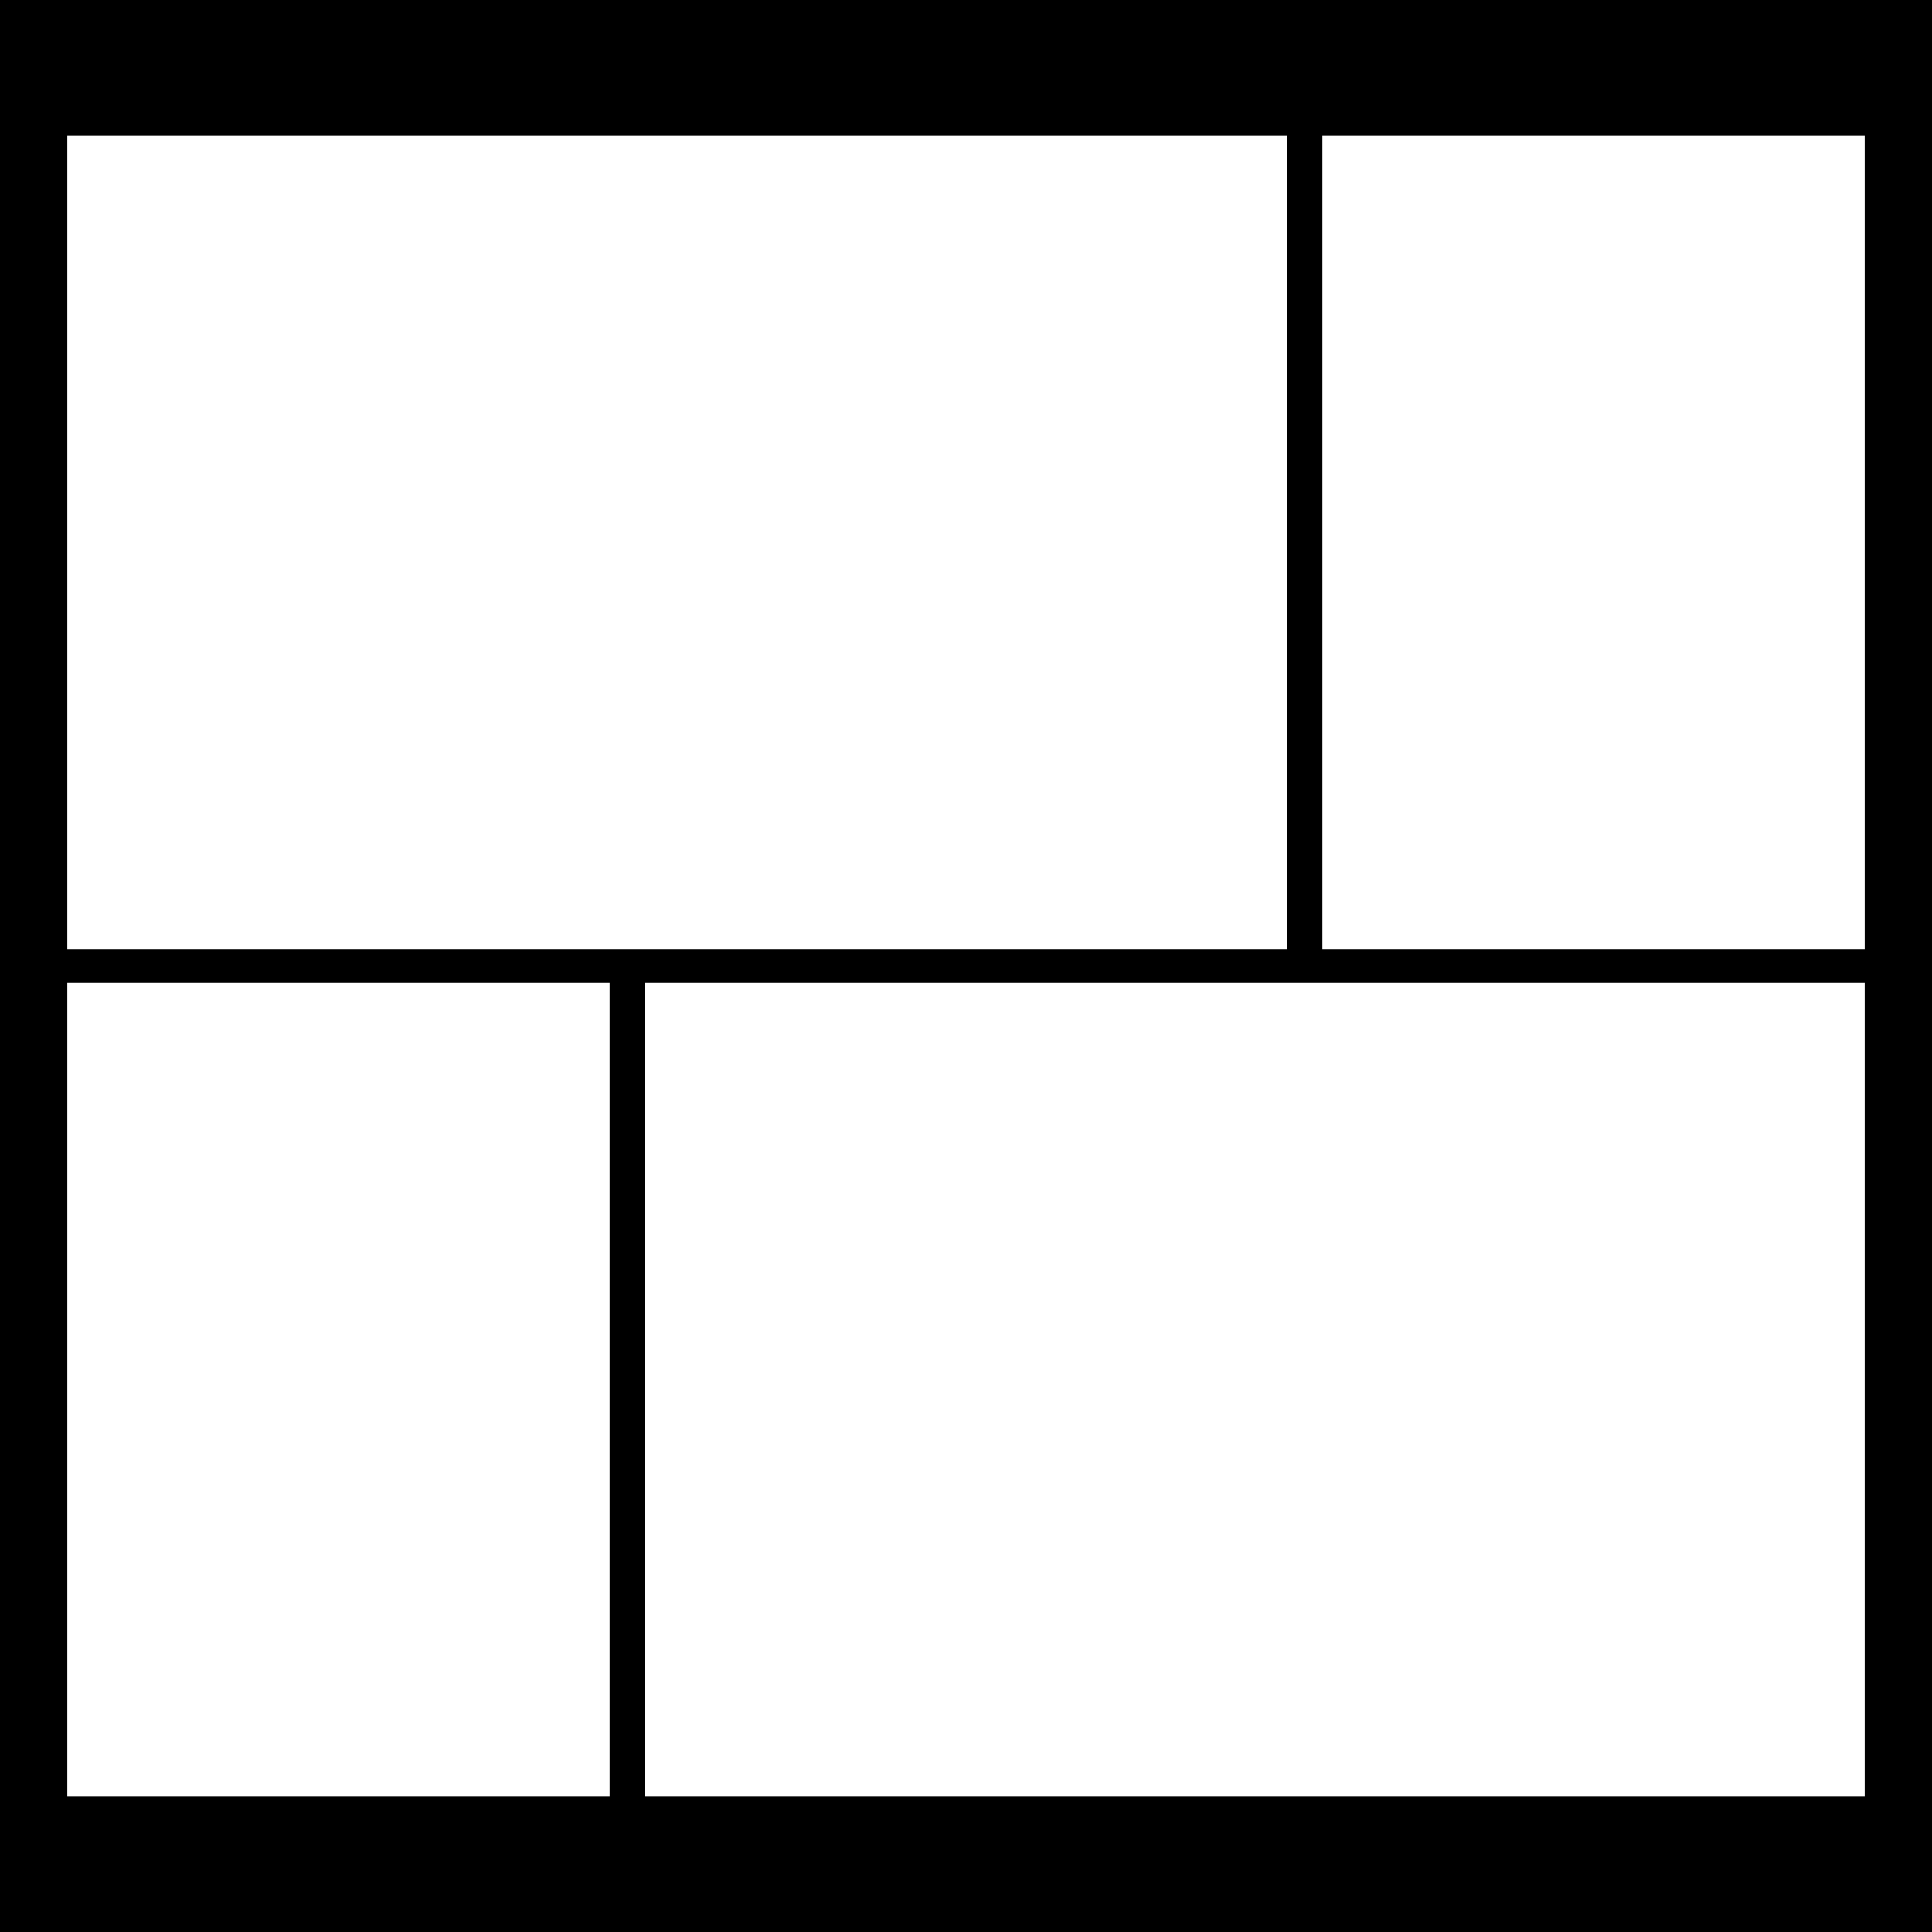
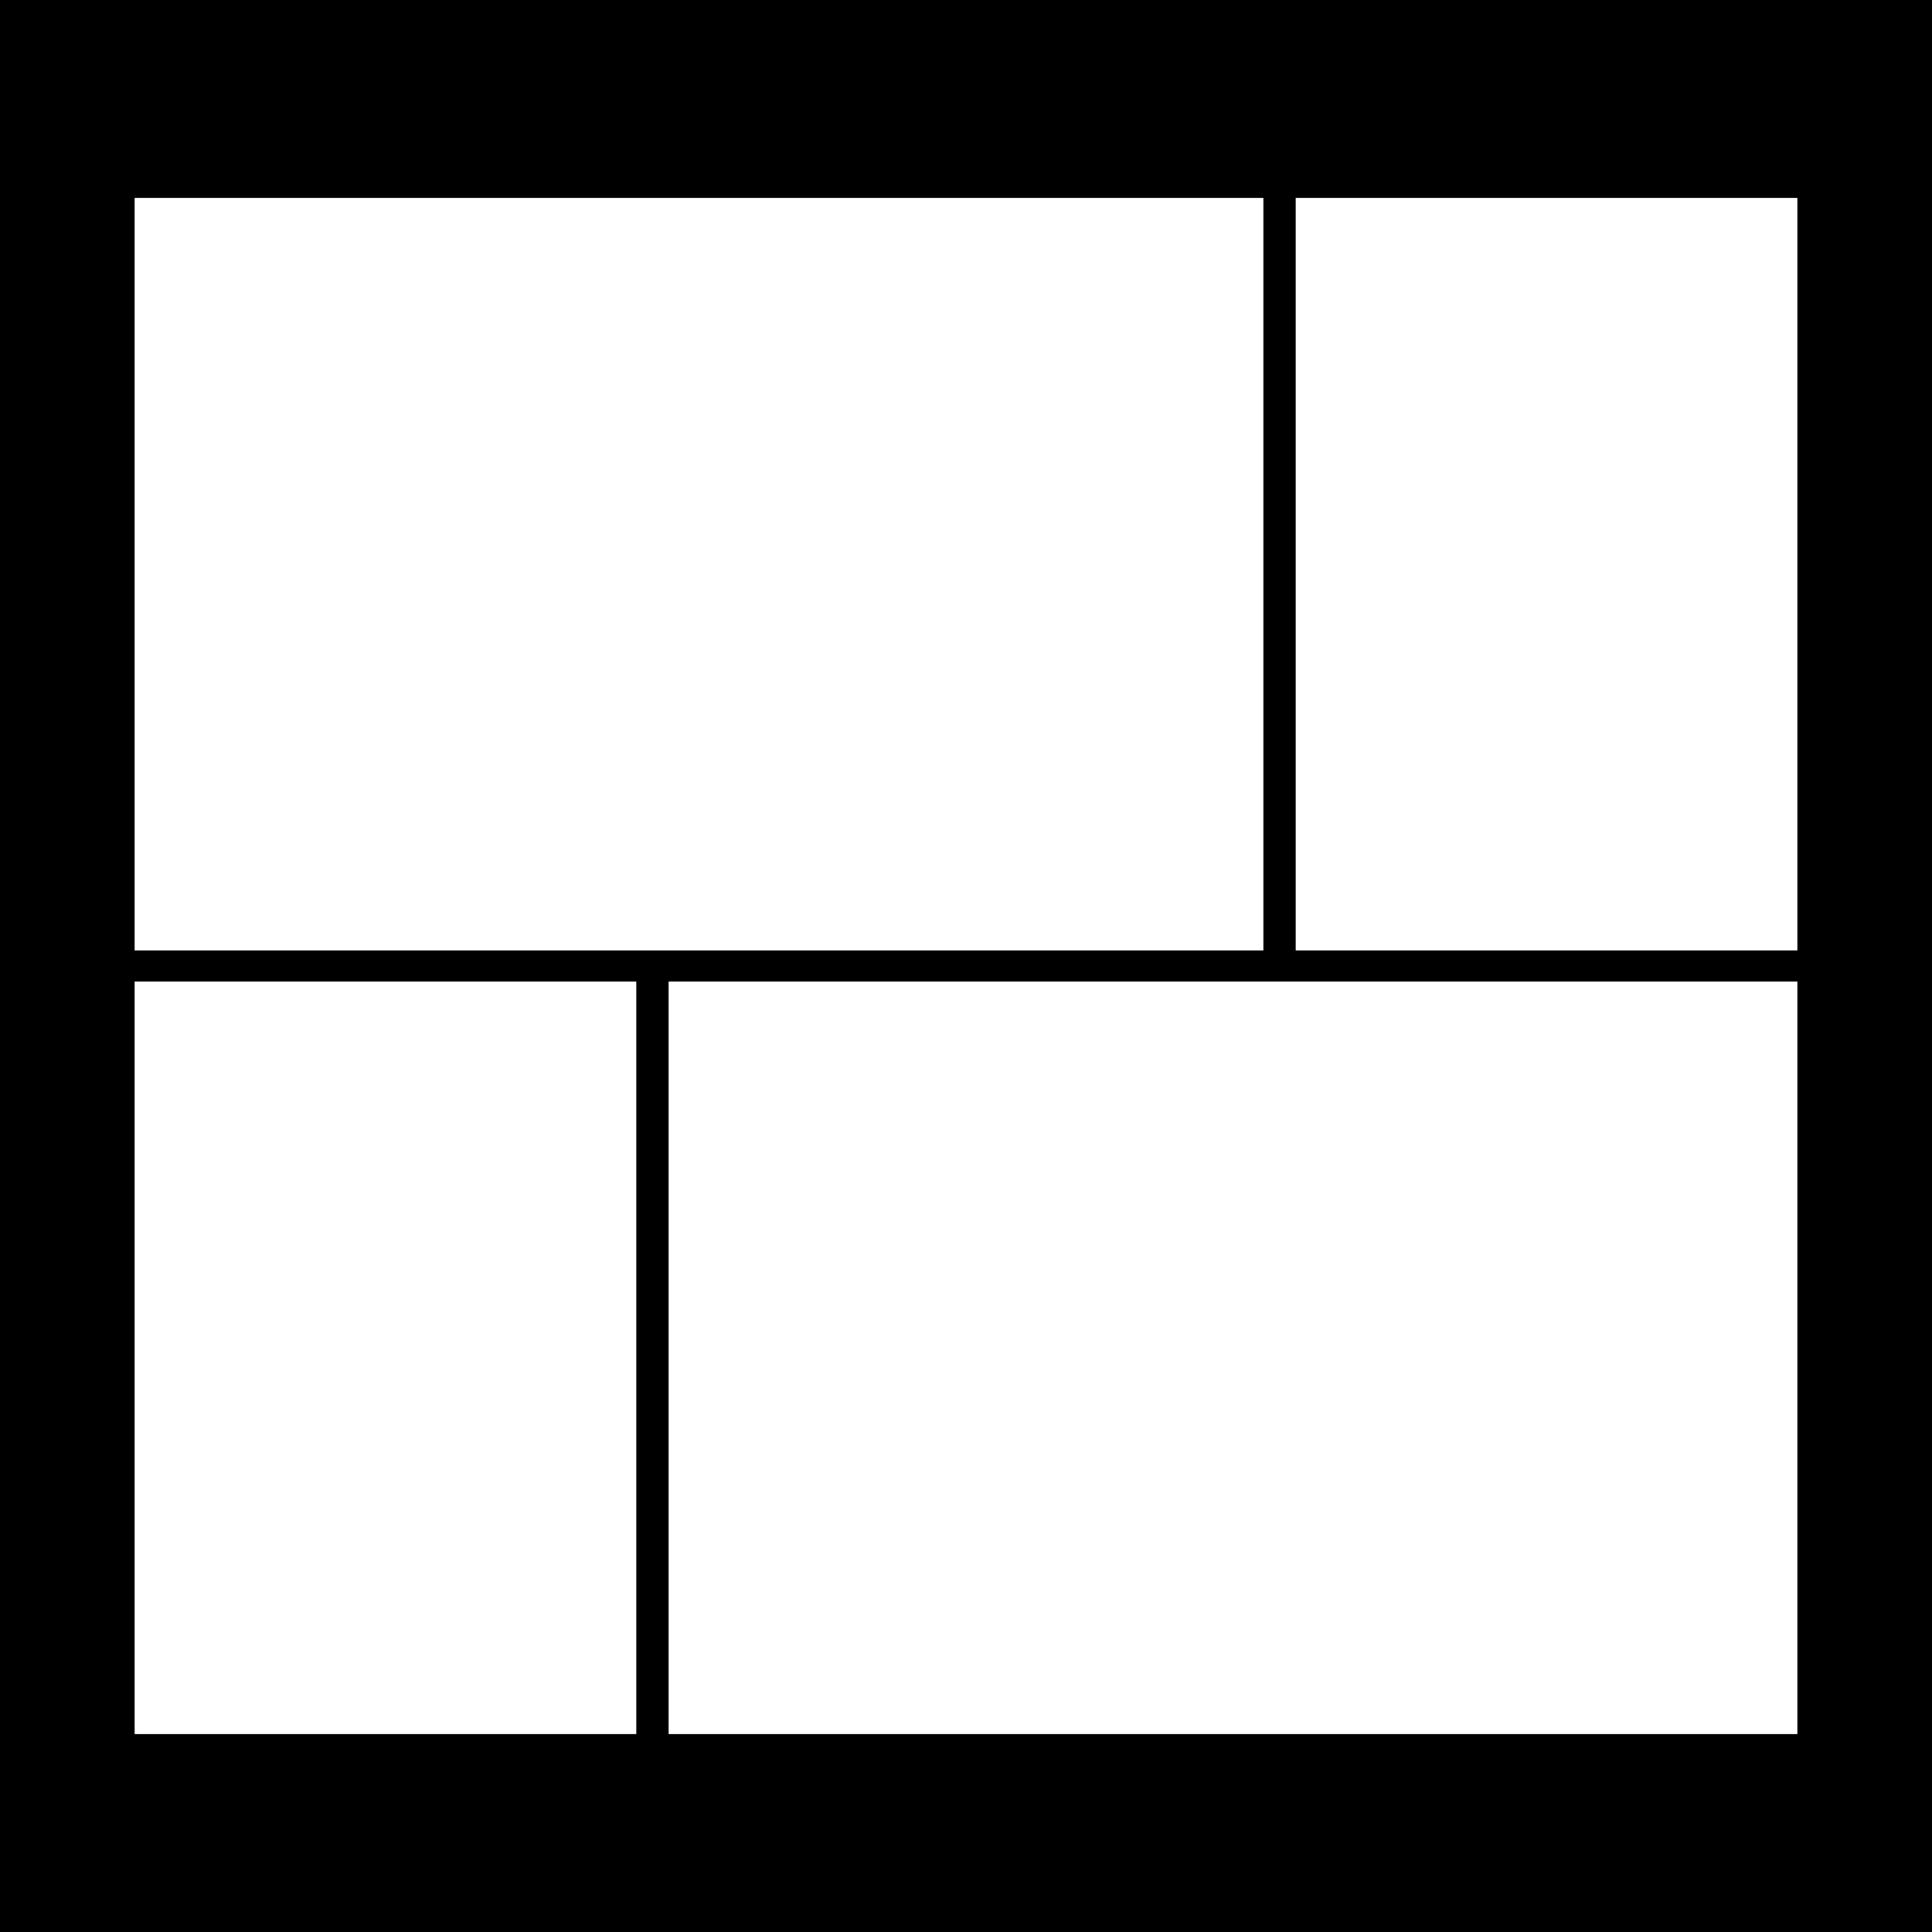
<svg xmlns="http://www.w3.org/2000/svg" width="287.02mm" height="287.02mm" viewBox="0 0 287.02 287.02" version="1.1" id="svg1" xml:space="preserve">
  <defs id="defs1" />
  <g id="layer1">
    <rect style="fill:#000000;stroke-width:0.265;stroke-miterlimit:0;paint-order:stroke fill markers" id="rect2" width="287.02" height="287.02" x="0" y="0" />
-     <g id="g13" transform="rotate(90,143.51,143.51)">
+     <g id="g13" transform="matrix(0,0.9250993,-0.9250993,0,276.271,10.749)">
      <g id="g11" style="fill:#ffffff">
        <rect style="fill:#ffffff;stroke-width:0.32;stroke-miterlimit:0;paint-order:stroke fill markers" id="rect1" width="120.844" height="181.266" x="20.166" y="95.754" />
        <rect style="fill:#ffffff;stroke-width:0.213;stroke-miterlimit:0;paint-order:stroke fill markers" id="rect3" width="80.563" height="120.844" x="10" y="-141.01" transform="rotate(90)" />
      </g>
      <g id="g12" transform="matrix(1,0,0,-1,125.8439,287.02)" style="fill:#ffffff">
        <rect style="fill:#ffffff;stroke-width:0.32;stroke-miterlimit:0;paint-order:stroke fill markers" id="rect11" width="120.844" height="181.266" x="20.166" y="95.754" />
        <rect style="fill:#ffffff;stroke-width:0.213;stroke-miterlimit:0;paint-order:stroke fill markers" id="rect12" width="80.563" height="120.844" x="10" y="-141.01" transform="rotate(90)" />
      </g>
    </g>
  </g>
</svg>
